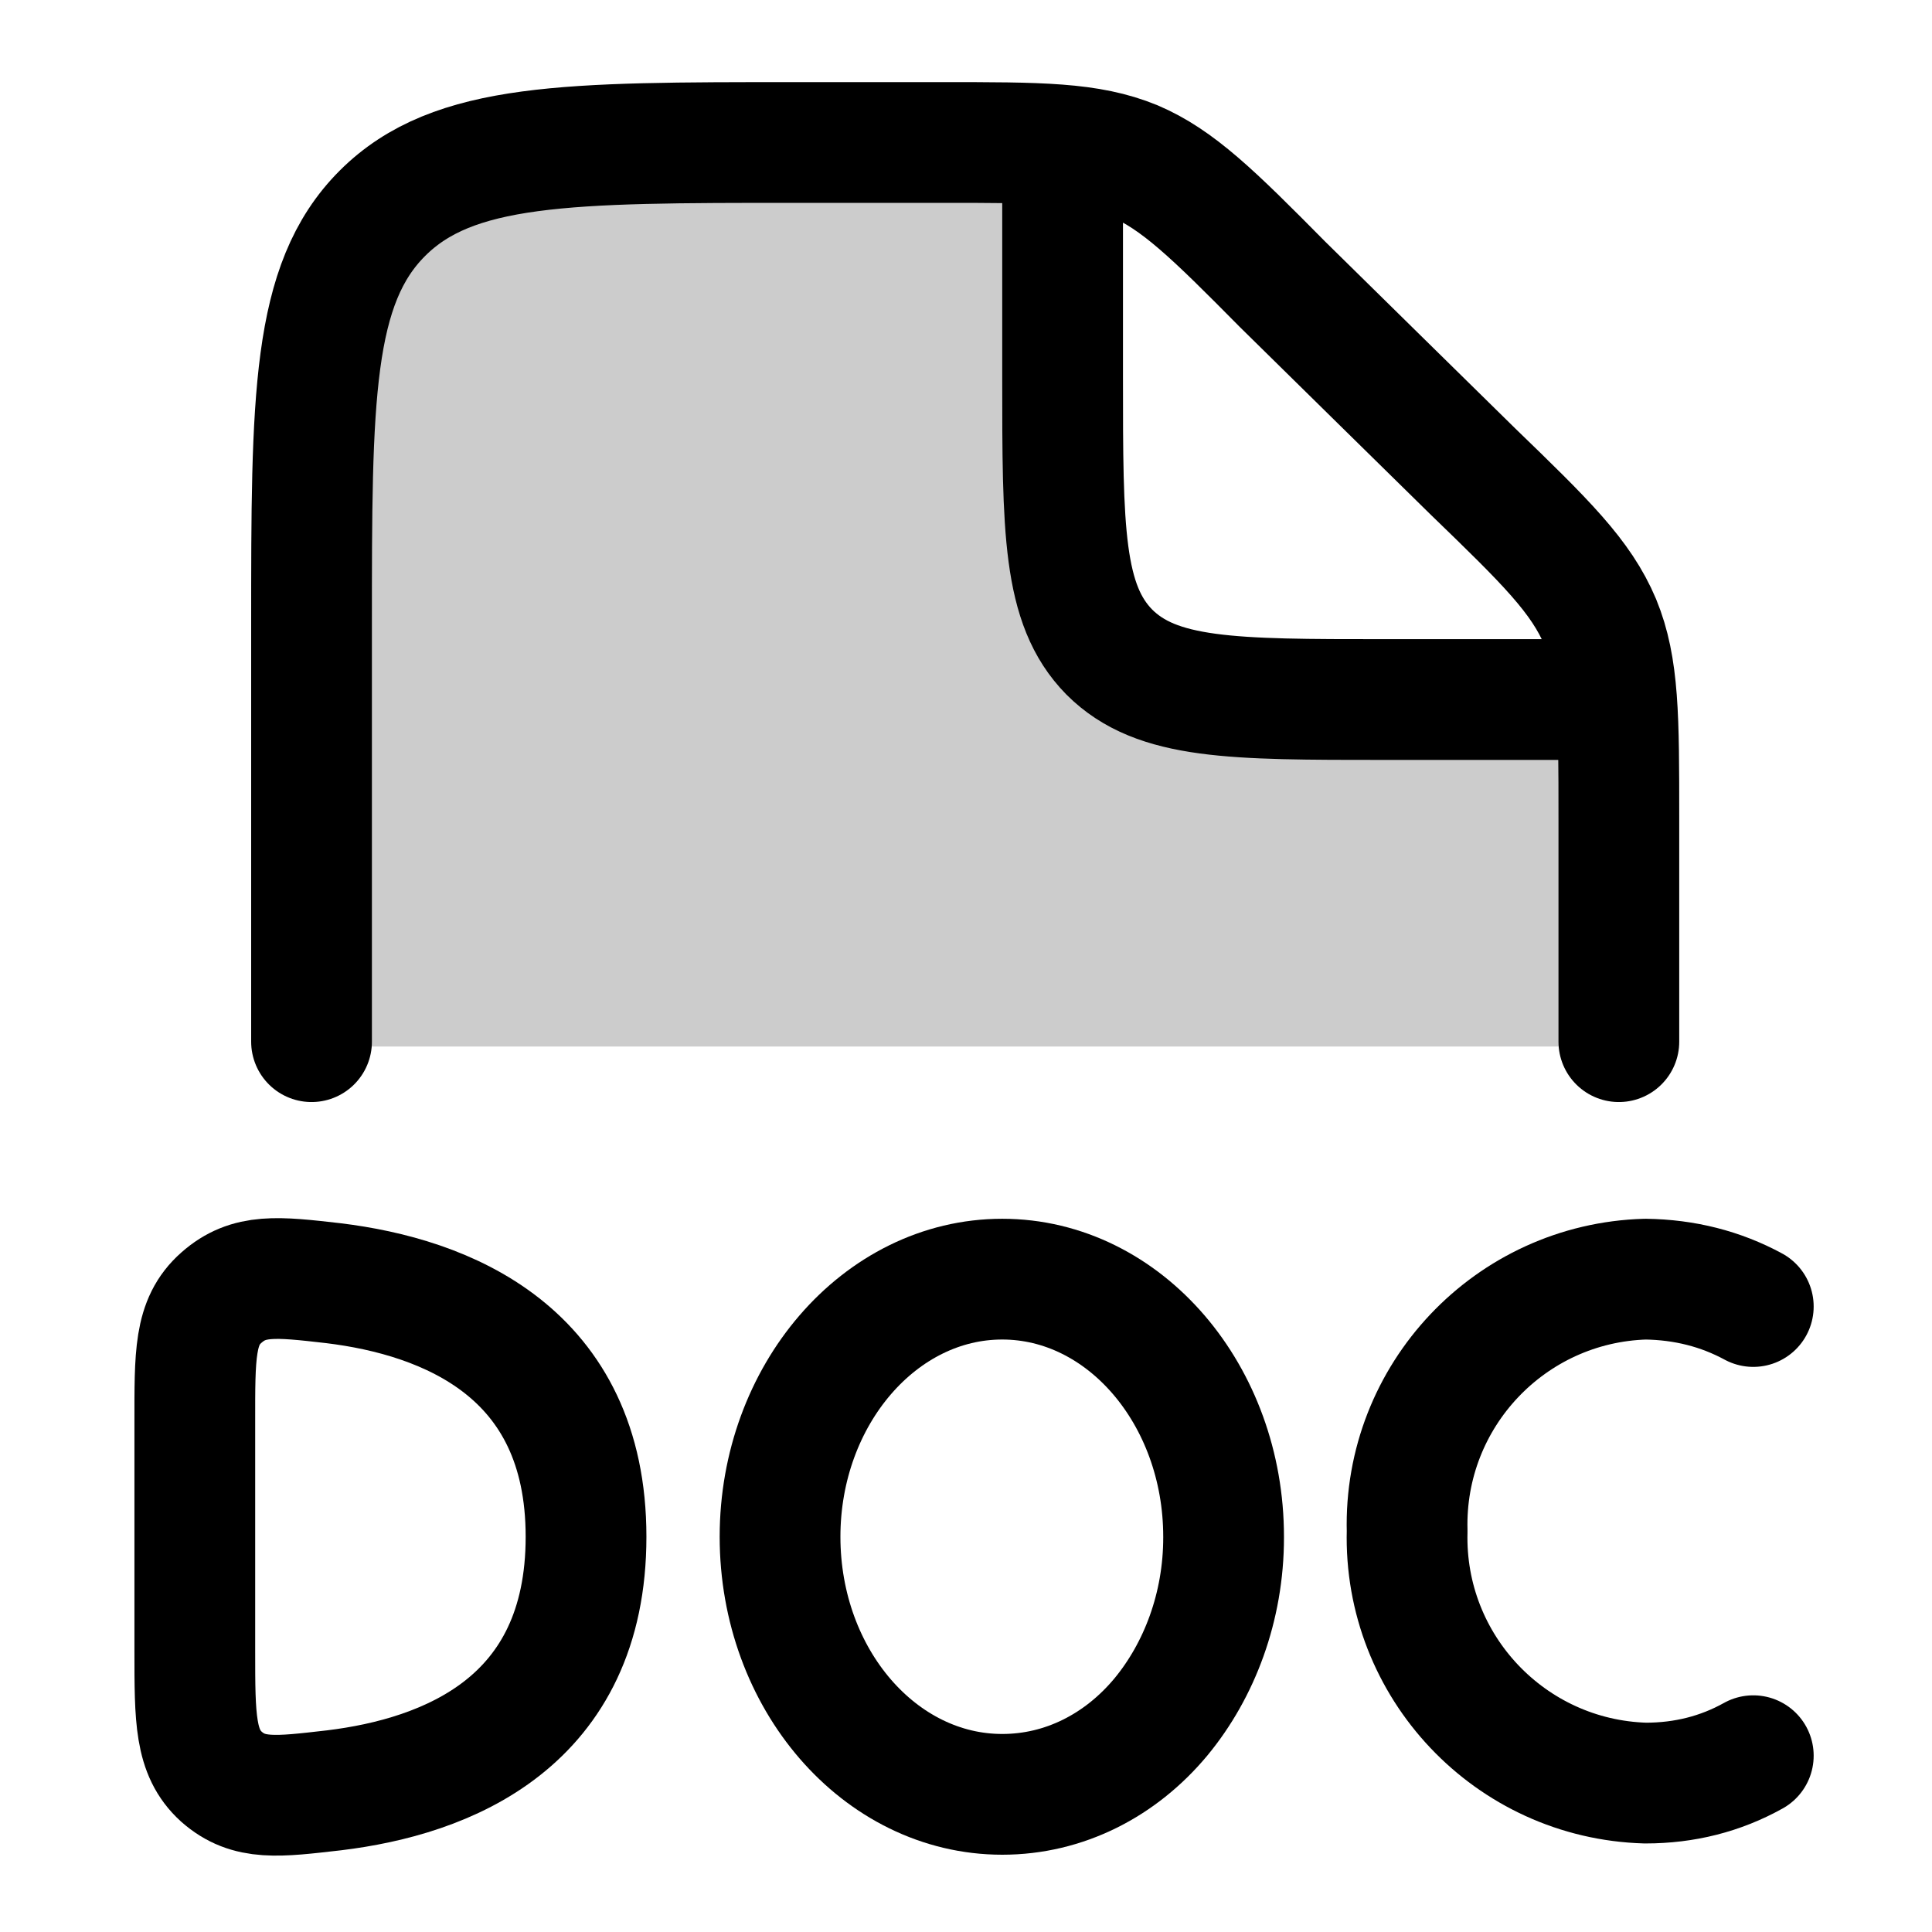
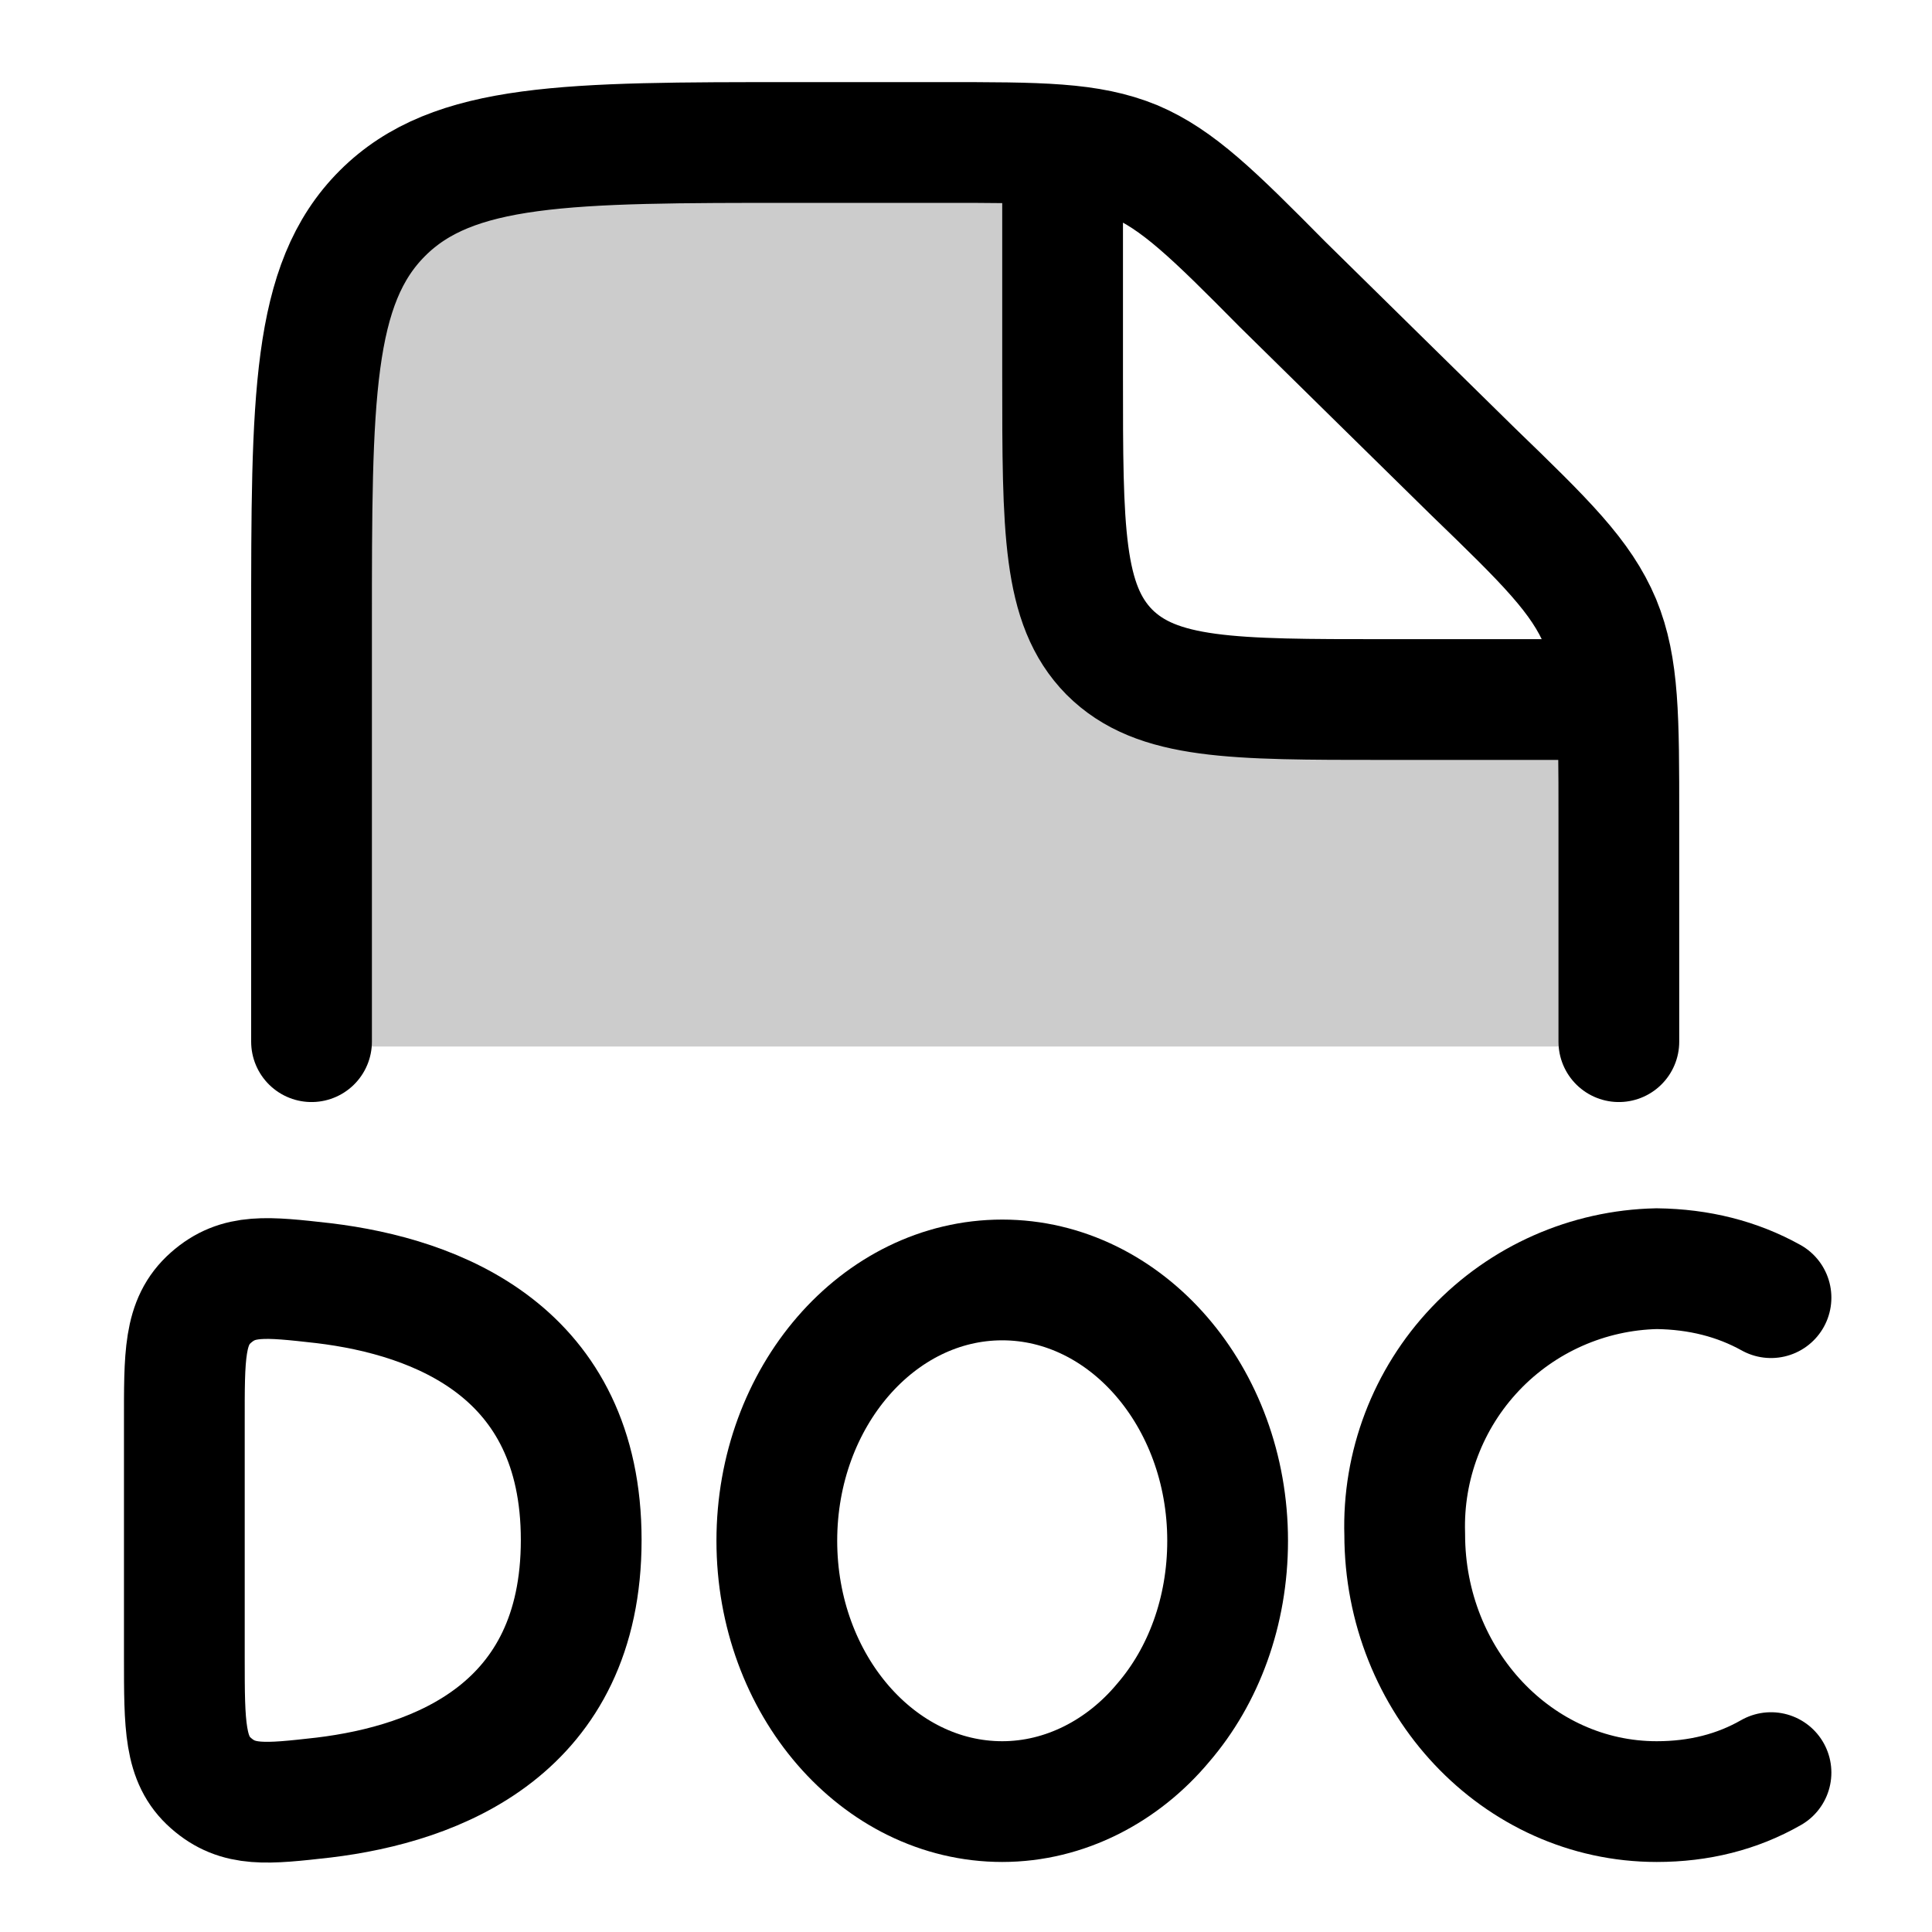
<svg xmlns="http://www.w3.org/2000/svg" width="24" height="24" viewBox="0 0 24 24" fill="none">
  <path opacity=".2" d="M3.87 13V5.73c0-1.87 0-2.8.58-3.38s1.51-.6 3.38-.62l2.18-.02c1.28-.01 1.92-.02 2.4.26a2 2 0 0 1 .7.7c.29.48.29 1.12.29 2.4 0 1.26 0 1.9.28 2.37a2 2 0 0 0 .7.7c.47.28 1.1.28 2.37.28s1.9 0 2.38.28a2 2 0 0 1 .7.7c.28.48.28 1.1.28 2.38V13z" fill="currentColor" />
  <path d="M3.87 12.94V7.77c0-2.82 0-4.24.88-5.12s2.3-.88 5.12-.88h1.82c1.23 0 1.84 0 2.4.23.54.23.98.66 1.84 1.53l1.22 1.2 1.15 1.13c.9.87 1.34 1.3 1.58 1.87.23.56.23 1.18.23 2.43v2.78" stroke="currentColor" stroke-width="1.5" stroke-linecap="round" stroke-linejoin="round" />
  <path d="M13.2 2.28v2.4c0 1.9 0 2.83.58 3.42.59.59 1.53.59 3.42.59h2.4" stroke="currentColor" stroke-width="1.5" stroke-linecap="round" stroke-linejoin="round" />
-   <path d="M2.42 17.68v2.83c0 .84 0 1.26.33 1.56.34.3.7.25 1.4.17 1.4-.17 3.13-.84 3.13-3.15 0-2.3-1.74-2.98-3.14-3.15-.7-.08-1.05-.12-1.39.18s-.33.71-.33 1.56" stroke="currentColor" stroke-width="1.5" stroke-linecap="round" stroke-linejoin="round" />
-   <path d="M15.2 19.1c0 .86-.3 1.65-.78 2.23-.5.6-1.2.96-1.97.96-1.52 0-2.76-1.43-2.76-3.2 0-1.76 1.24-3.2 2.76-3.2s2.75 1.44 2.75 3.2" stroke="currentColor" stroke-width="1.5" stroke-linecap="round" stroke-linejoin="round" />
-   <path d="M21.78 16.23q-.61-.33-1.34-.34a3.05 3.05 0 0 0-2.96 3.13 3.05 3.05 0 0 0 2.96 3.13q.73 0 1.34-.34" stroke="currentColor" stroke-width="1.5" stroke-linecap="round" stroke-linejoin="round" />
+   <path d="M2.29 17.68v2.91c0 .85 0 1.27.33 1.56.34.3.69.26 1.4.18 1.41-.17 3.2-.85 3.2-3.2 0-2.34-1.79-3.02-3.2-3.19-.71-.08-1.06-.12-1.4.18s-.33.72-.33 1.56" stroke="currentColor" stroke-width="1.5" stroke-linecap="round" stroke-linejoin="round" />
+   <path d="M15.25 19.14c0 .88-.3 1.68-.8 2.26-.5.6-1.22.98-2 .98-1.54 0-2.8-1.45-2.8-3.24s1.26-3.24 2.8-3.24 2.8 1.45 2.8 3.24" stroke="currentColor" stroke-width="1.5" stroke-linecap="round" stroke-linejoin="round" />
+   <path d="M22 16.12q-.63-.35-1.42-.36a3.2 3.2 0 0 0-3.13 3.3c0 1.83 1.4 3.32 3.13 3.32q.79 0 1.42-.36" stroke="currentColor" stroke-width="1.5" stroke-linecap="round" stroke-linejoin="round" />
</svg>
